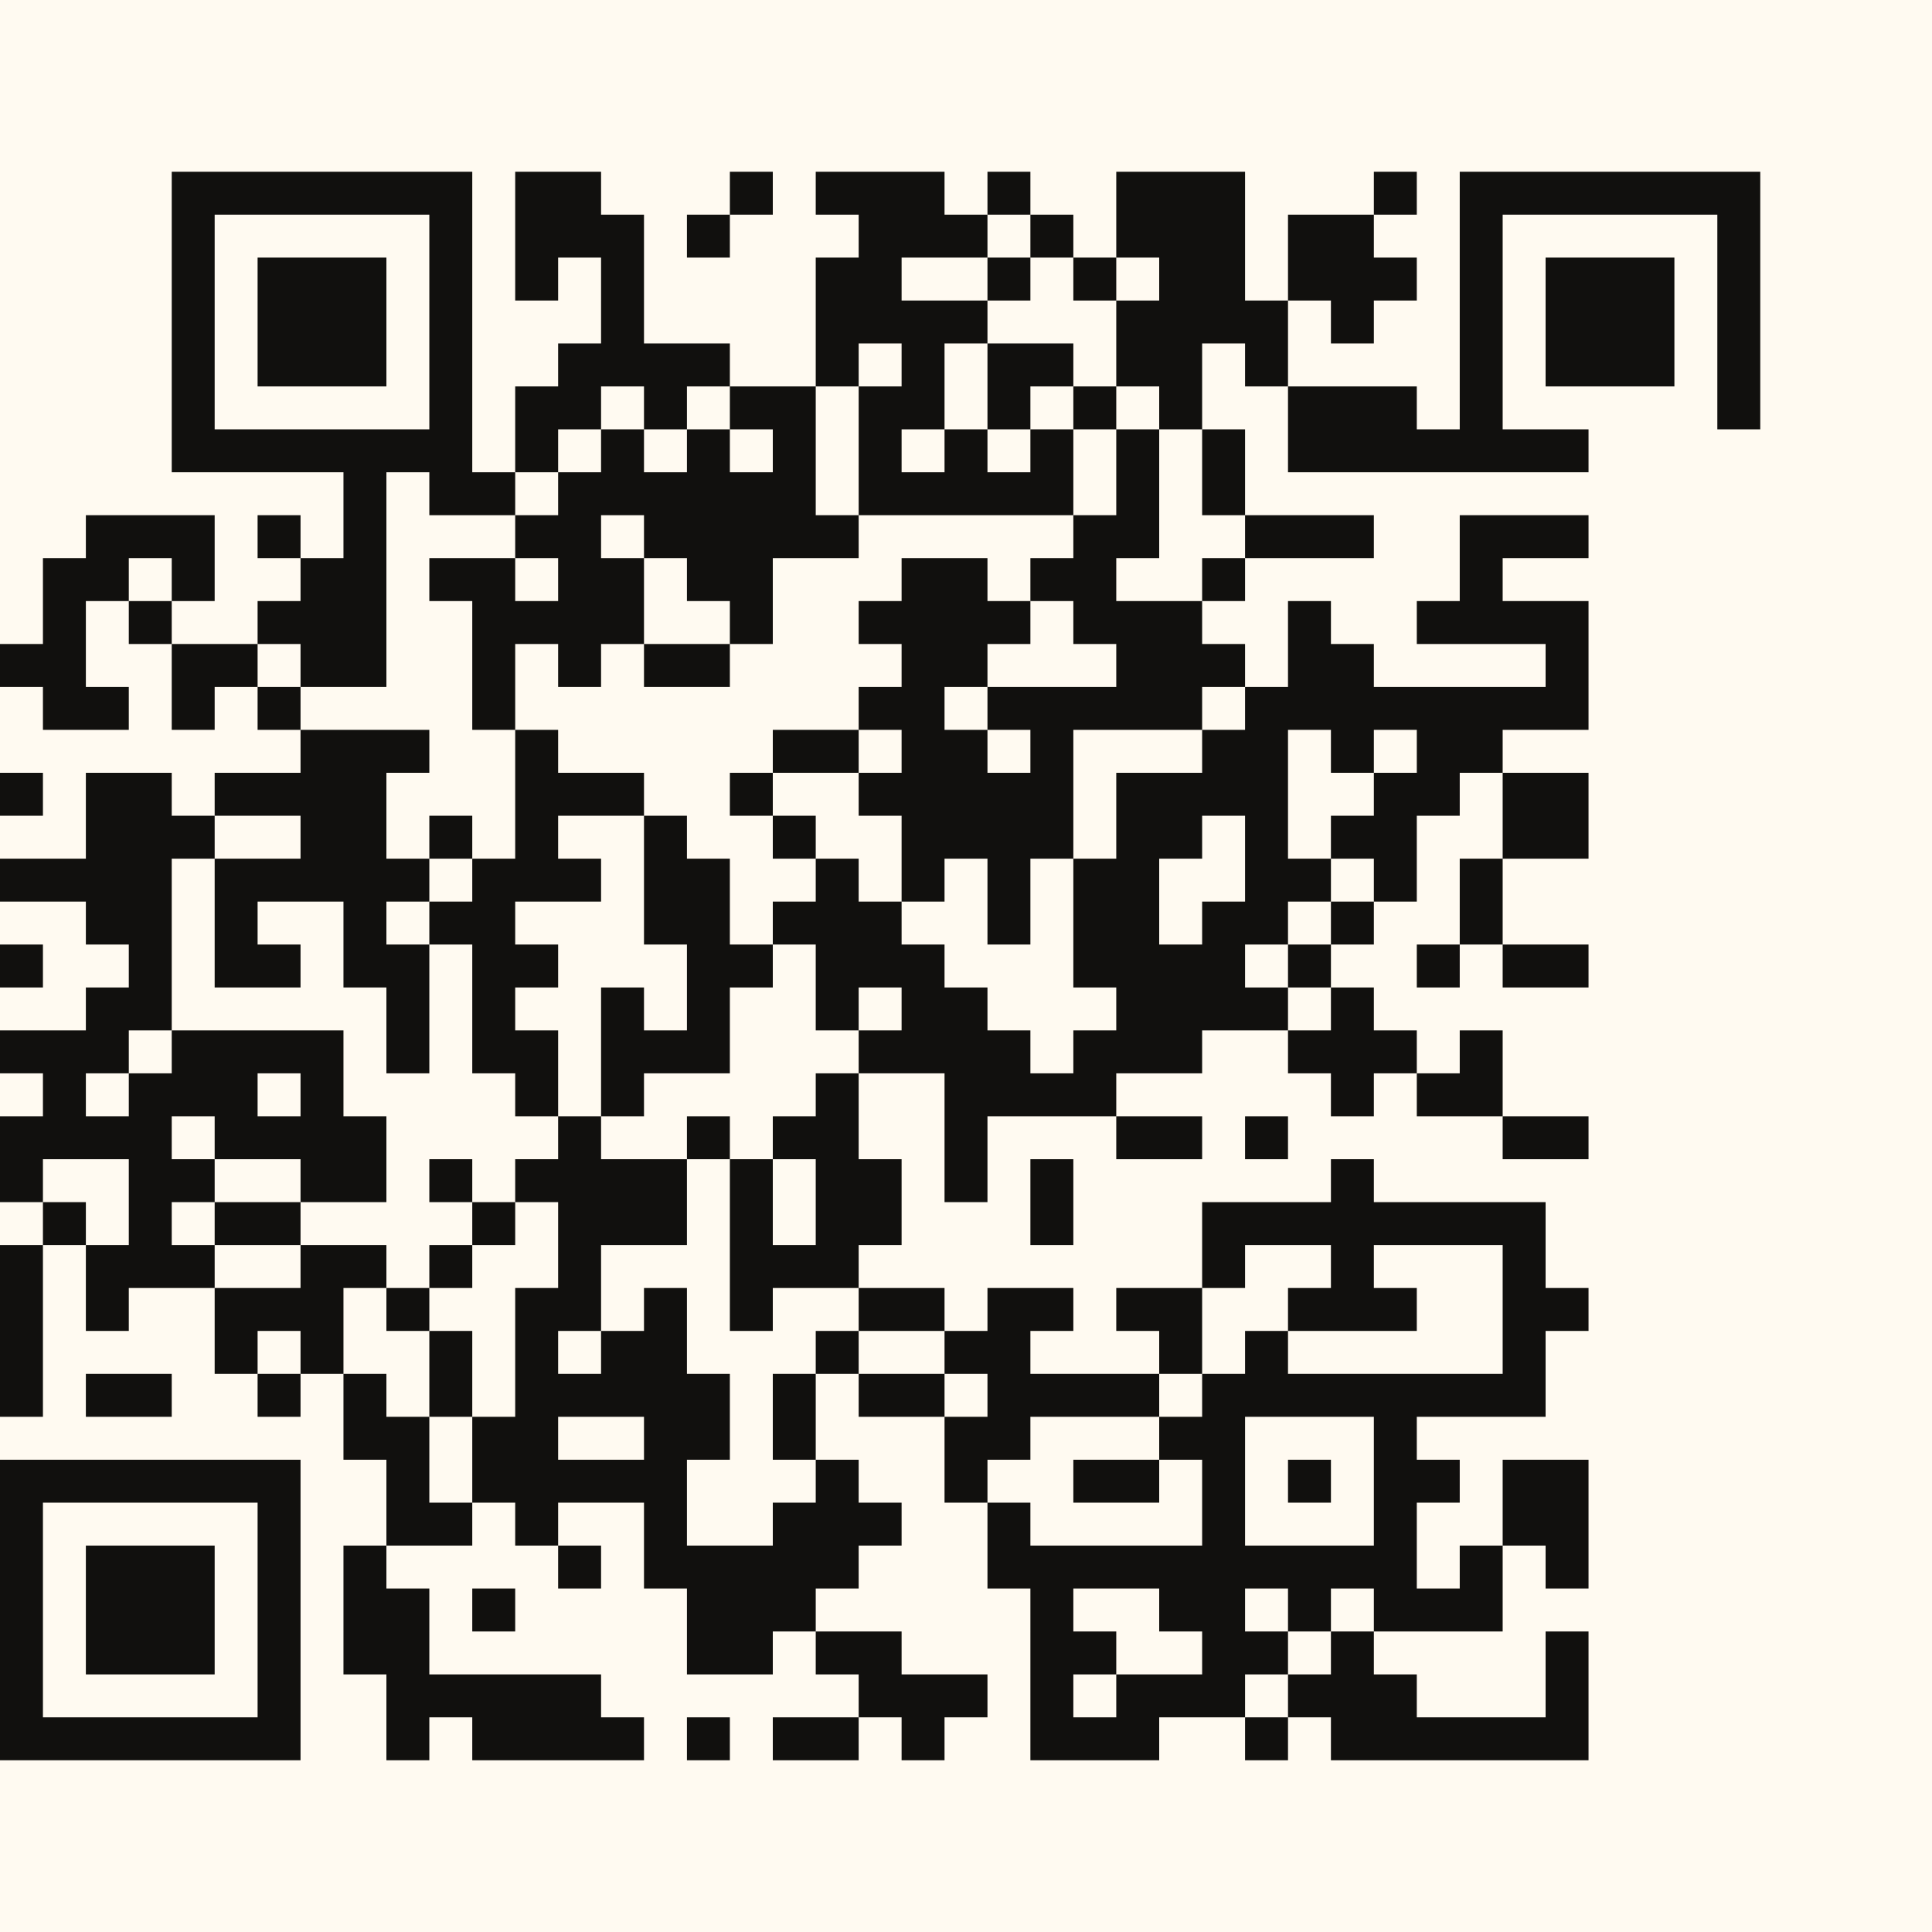
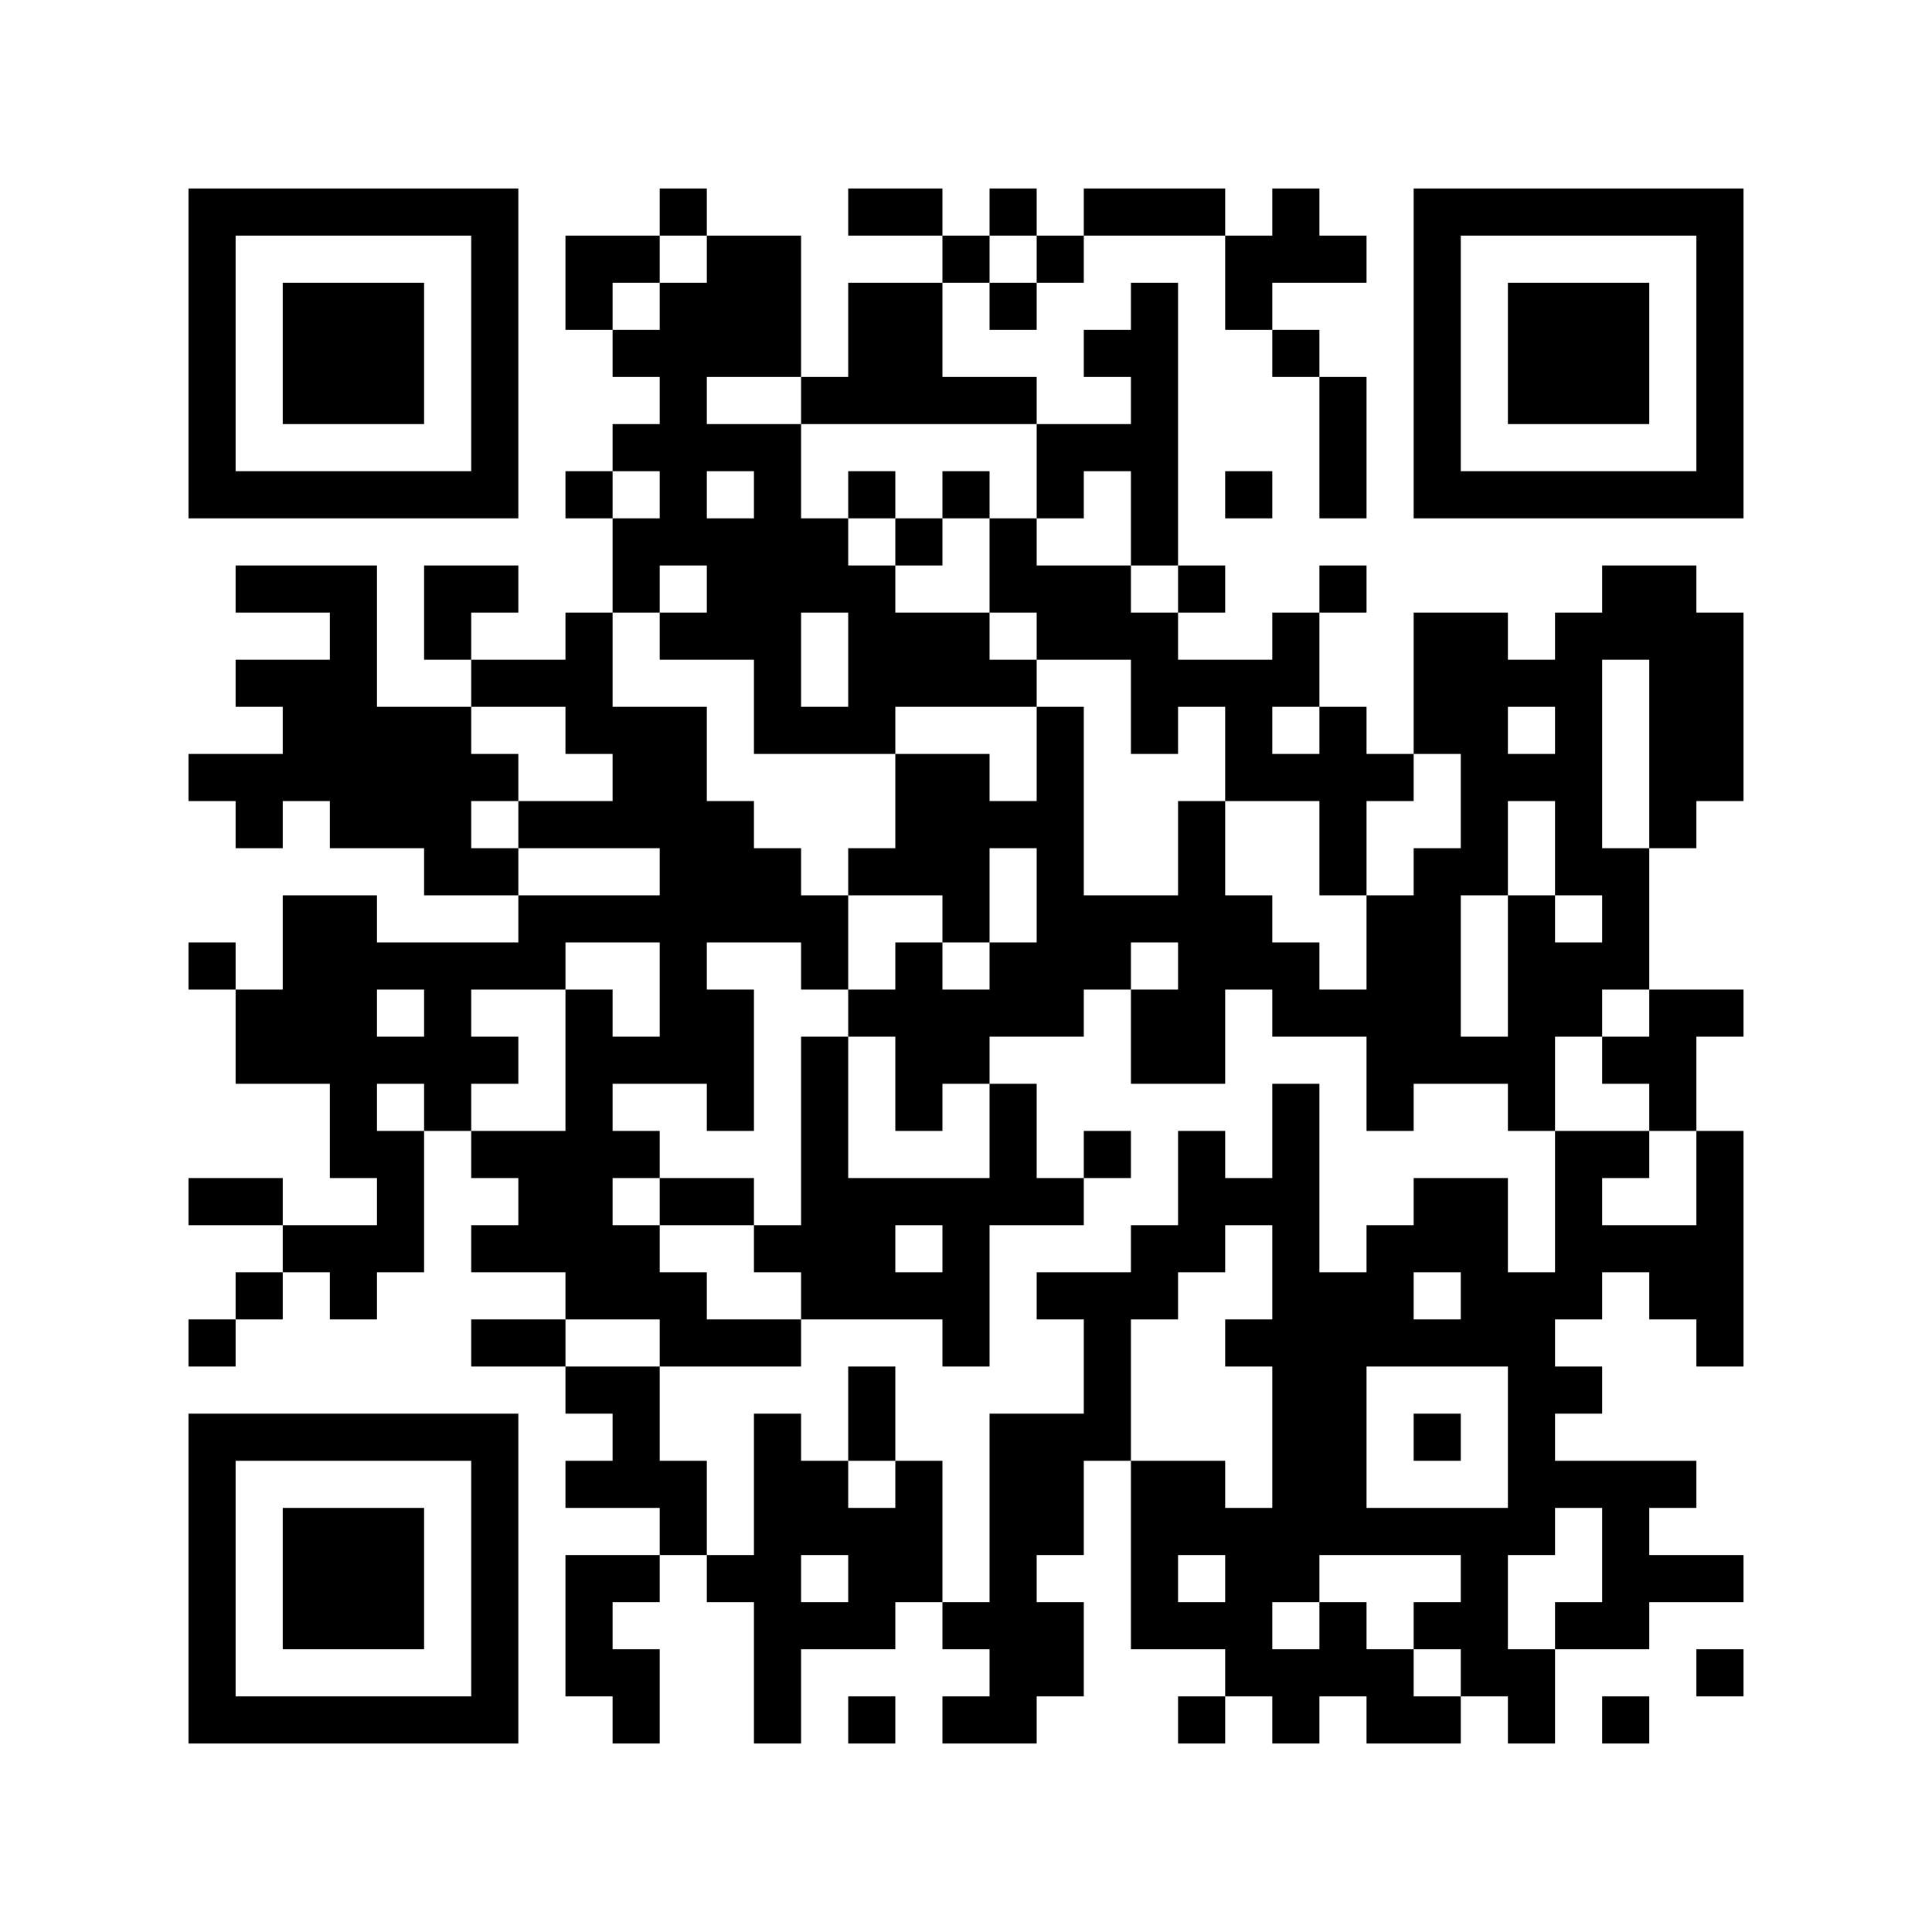
- <svg xmlns="http://www.w3.org/2000/svg" width="810" height="810" class="segno">
-   <g transform="scale(18)">
-     <path fill="#fffaf1" d="M0 0h45v45h-45z" />
-     <path class="qrline" stroke="#11100e" d="M4 4.5h7m1 0h2m3 0h1m1 0h3m1 0h1m2 0h3m3 0h1m1 0h7m-37 1h1m5 0h1m1 0h3m1 0h1m3 0h3m1 0h1m1 0h3m1 0h2m2 0h1m5 0h1m-37 1h1m1 0h3m1 0h1m1 0h1m1 0h1m4 0h2m2 0h1m1 0h1m1 0h2m1 0h3m1 0h1m1 0h3m1 0h1m-37 1h1m1 0h3m1 0h1m3 0h1m4 0h4m3 0h4m1 0h1m2 0h1m1 0h3m1 0h1m-37 1h1m1 0h3m1 0h1m2 0h4m2 0h1m1 0h1m1 0h2m1 0h2m1 0h1m4 0h1m1 0h3m1 0h1m-37 1h1m5 0h1m1 0h2m1 0h1m1 0h2m1 0h2m1 0h1m1 0h1m1 0h1m2 0h3m1 0h1m5 0h1m-37 1h7m1 0h1m1 0h1m1 0h1m1 0h1m1 0h1m1 0h1m1 0h1m1 0h1m1 0h1m1 0h7m-29 1h1m1 0h2m1 0h6m1 0h5m1 0h1m1 0h1m-27 1h3m1 0h1m1 0h1m3 0h2m1 0h5m5 0h2m2 0h3m2 0h3m-36 1h2m1 0h1m2 0h2m1 0h2m1 0h2m1 0h2m3 0h2m1 0h2m2 0h1m5 0h1m-34 1h1m1 0h1m2 0h3m2 0h4m2 0h1m2 0h4m1 0h3m2 0h1m2 0h4m-37 1h2m2 0h2m1 0h2m2 0h1m1 0h1m1 0h2m4 0h2m3 0h3m1 0h2m4 0h1m-36 1h2m1 0h1m1 0h1m4 0h1m8 0h2m1 0h5m1 0h8m-30 1h3m2 0h1m5 0h2m1 0h2m1 0h1m3 0h2m1 0h1m1 0h2m-35 1h1m1 0h2m1 0h4m3 0h3m2 0h1m2 0h5m1 0h4m2 0h2m1 0h2m-35 1h3m2 0h2m1 0h1m1 0h1m2 0h1m2 0h1m2 0h4m1 0h2m1 0h1m1 0h2m2 0h2m-37 1h4m1 0h5m1 0h3m1 0h2m2 0h1m1 0h1m1 0h1m1 0h2m2 0h2m1 0h1m1 0h1m-33 1h2m1 0h1m2 0h1m1 0h2m3 0h2m1 0h3m2 0h1m1 0h2m1 0h2m1 0h1m2 0h1m-35 1h1m2 0h1m1 0h2m1 0h2m1 0h2m3 0h2m1 0h3m3 0h4m1 0h1m2 0h1m1 0h2m-35 1h2m5 0h1m1 0h1m2 0h1m1 0h1m2 0h1m1 0h2m3 0h4m1 0h1m-32 1h3m1 0h4m1 0h1m1 0h2m1 0h3m3 0h4m1 0h3m2 0h3m1 0h1m-34 1h1m1 0h3m1 0h1m4 0h1m1 0h1m4 0h1m2 0h4m5 0h1m1 0h2m-35 1h4m1 0h4m4 0h1m2 0h1m1 0h2m2 0h1m3 0h2m1 0h1m5 0h2m-37 1h1m2 0h2m2 0h2m1 0h1m1 0h4m1 0h1m1 0h2m1 0h1m1 0h1m6 0h1m-31 1h1m1 0h1m1 0h2m4 0h1m1 0h3m1 0h1m1 0h2m3 0h1m3 0h8m-36 1h1m1 0h3m2 0h2m1 0h1m2 0h1m3 0h3m8 0h1m2 0h1m3 0h1m-36 1h1m1 0h1m2 0h3m1 0h1m2 0h2m1 0h1m1 0h1m2 0h2m1 0h2m1 0h2m2 0h3m2 0h2m-37 1h1m4 0h1m1 0h1m2 0h1m1 0h1m1 0h2m3 0h1m2 0h2m3 0h1m1 0h1m5 0h1m-36 1h1m1 0h2m2 0h1m1 0h1m1 0h1m1 0h5m1 0h1m1 0h2m1 0h4m1 0h8m-28 1h2m1 0h2m2 0h2m1 0h1m3 0h2m3 0h2m3 0h1m-33 1h7m2 0h1m1 0h5m3 0h1m2 0h1m2 0h2m1 0h1m1 0h1m1 0h2m1 0h2m-37 1h1m5 0h1m2 0h2m1 0h1m2 0h1m2 0h3m2 0h1m4 0h1m3 0h1m2 0h2m-37 1h1m1 0h3m1 0h1m1 0h1m4 0h1m1 0h5m3 0h10m1 0h1m1 0h1m-37 1h1m1 0h3m1 0h1m1 0h2m1 0h1m4 0h3m5 0h1m2 0h2m1 0h1m1 0h3m-35 1h1m1 0h3m1 0h1m1 0h2m6 0h2m1 0h2m3 0h2m2 0h2m1 0h1m4 0h1m-37 1h1m5 0h1m2 0h5m6 0h3m1 0h1m1 0h3m1 0h3m3 0h1m-37 1h7m2 0h1m1 0h4m1 0h1m1 0h2m1 0h1m2 0h3m2 0h1m1 0h6" />
-   </g>
+ <svg xmlns="http://www.w3.org/2000/svg" role="img" aria-labelledby="title desc" width="41mm" height="41mm" version="1.1" viewBox="0 0 41 41">
+   <rect width="100%" height="100%" fill="#ffffff" />
+   <path d="M4,4H5V5H4zM5,4H6V5H5zM6,4H7V5H6zM7,4H8V5H7zM8,4H9V5H8zM9,4H10V5H9zM10,4H11V5H10zM14,4H15V5H14zM18,4H19V5H18zM19,4H20V5H19zM21,4H22V5H21zM23,4H24V5H23zM24,4H25V5H24zM25,4H26V5H25zM27,4H28V5H27zM30,4H31V5H30zM31,4H32V5H31zM32,4H33V5H32zM33,4H34V5H33zM34,4H35V5H34zM35,4H36V5H35zM36,4H37V5H36zM4,5H5V6H4zM10,5H11V6H10zM12,5H13V6H12zM13,5H14V6H13zM15,5H16V6H15zM16,5H17V6H16zM20,5H21V6H20zM22,5H23V6H22zM26,5H27V6H26zM27,5H28V6H27zM28,5H29V6H28zM30,5H31V6H30zM36,5H37V6H36zM4,6H5V7H4zM6,6H7V7H6zM7,6H8V7H7zM8,6H9V7H8zM10,6H11V7H10zM12,6H13V7H12zM14,6H15V7H14zM15,6H16V7H15zM16,6H17V7H16zM18,6H19V7H18zM19,6H20V7H19zM21,6H22V7H21zM24,6H25V7H24zM26,6H27V7H26zM30,6H31V7H30zM32,6H33V7H32zM33,6H34V7H33zM34,6H35V7H34zM36,6H37V7H36zM4,7H5V8H4zM6,7H7V8H6zM7,7H8V8H7zM8,7H9V8H8zM10,7H11V8H10zM13,7H14V8H13zM14,7H15V8H14zM15,7H16V8H15zM16,7H17V8H16zM18,7H19V8H18zM19,7H20V8H19zM23,7H24V8H23zM24,7H25V8H24zM27,7H28V8H27zM30,7H31V8H30zM32,7H33V8H32zM33,7H34V8H33zM34,7H35V8H34zM36,7H37V8H36zM4,8H5V9H4zM6,8H7V9H6zM7,8H8V9H7zM8,8H9V9H8zM10,8H11V9H10zM14,8H15V9H14zM17,8H18V9H17zM18,8H19V9H18zM19,8H20V9H19zM20,8H21V9H20zM21,8H22V9H21zM24,8H25V9H24zM28,8H29V9H28zM30,8H31V9H30zM32,8H33V9H32zM33,8H34V9H33zM34,8H35V9H34zM36,8H37V9H36zM4,9H5V10H4zM10,9H11V10H10zM13,9H14V10H13zM14,9H15V10H14zM15,9H16V10H15zM16,9H17V10H16zM22,9H23V10H22zM23,9H24V10H23zM24,9H25V10H24zM28,9H29V10H28zM30,9H31V10H30zM36,9H37V10H36zM4,10H5V11H4zM5,10H6V11H5zM6,10H7V11H6zM7,10H8V11H7zM8,10H9V11H8zM9,10H10V11H9zM10,10H11V11H10zM12,10H13V11H12zM14,10H15V11H14zM16,10H17V11H16zM18,10H19V11H18zM20,10H21V11H20zM22,10H23V11H22zM24,10H25V11H24zM26,10H27V11H26zM28,10H29V11H28zM30,10H31V11H30zM31,10H32V11H31zM32,10H33V11H32zM33,10H34V11H33zM34,10H35V11H34zM35,10H36V11H35zM36,10H37V11H36zM13,11H14V12H13zM14,11H15V12H14zM15,11H16V12H15zM16,11H17V12H16zM17,11H18V12H17zM19,11H20V12H19zM21,11H22V12H21zM24,11H25V12H24zM5,12H6V13H5zM6,12H7V13H6zM7,12H8V13H7zM9,12H10V13H9zM10,12H11V13H10zM13,12H14V13H13zM15,12H16V13H15zM16,12H17V13H16zM17,12H18V13H17zM18,12H19V13H18zM21,12H22V13H21zM22,12H23V13H22zM23,12H24V13H23zM25,12H26V13H25zM28,12H29V13H28zM34,12H35V13H34zM35,12H36V13H35zM7,13H8V14H7zM9,13H10V14H9zM12,13H13V14H12zM14,13H15V14H14zM15,13H16V14H15zM16,13H17V14H16zM18,13H19V14H18zM19,13H20V14H19zM20,13H21V14H20zM22,13H23V14H22zM23,13H24V14H23zM24,13H25V14H24zM27,13H28V14H27zM30,13H31V14H30zM31,13H32V14H31zM33,13H34V14H33zM34,13H35V14H34zM35,13H36V14H35zM36,13H37V14H36zM5,14H6V15H5zM6,14H7V15H6zM7,14H8V15H7zM10,14H11V15H10zM11,14H12V15H11zM12,14H13V15H12zM16,14H17V15H16zM18,14H19V15H18zM19,14H20V15H19zM20,14H21V15H20zM21,14H22V15H21zM24,14H25V15H24zM25,14H26V15H25zM26,14H27V15H26zM27,14H28V15H27zM30,14H31V15H30zM31,14H32V15H31zM32,14H33V15H32zM33,14H34V15H33zM35,14H36V15H35zM36,14H37V15H36zM6,15H7V16H6zM7,15H8V16H7zM8,15H9V16H8zM9,15H10V16H9zM12,15H13V16H12zM13,15H14V16H13zM14,15H15V16H14zM16,15H17V16H16zM17,15H18V16H17zM18,15H19V16H18zM22,15H23V16H22zM24,15H25V16H24zM26,15H27V16H26zM28,15H29V16H28zM30,15H31V16H30zM31,15H32V16H31zM33,15H34V16H33zM35,15H36V16H35zM36,15H37V16H36zM4,16H5V17H4zM5,16H6V17H5zM6,16H7V17H6zM7,16H8V17H7zM8,16H9V17H8zM9,16H10V17H9zM10,16H11V17H10zM13,16H14V17H13zM14,16H15V17H14zM19,16H20V17H19zM20,16H21V17H20zM22,16H23V17H22zM26,16H27V17H26zM27,16H28V17H27zM28,16H29V17H28zM29,16H30V17H29zM31,16H32V17H31zM32,16H33V17H32zM33,16H34V17H33zM35,16H36V17H35zM36,16H37V17H36zM5,17H6V18H5zM7,17H8V18H7zM8,17H9V18H8zM9,17H10V18H9zM11,17H12V18H11zM12,17H13V18H12zM13,17H14V18H13zM14,17H15V18H14zM15,17H16V18H15zM19,17H20V18H19zM20,17H21V18H20zM21,17H22V18H21zM22,17H23V18H22zM25,17H26V18H25zM28,17H29V18H28zM31,17H32V18H31zM33,17H34V18H33zM35,17H36V18H35zM9,18H10V19H9zM10,18H11V19H10zM14,18H15V19H14zM15,18H16V19H15zM16,18H17V19H16zM18,18H19V19H18zM19,18H20V19H19zM20,18H21V19H20zM22,18H23V19H22zM25,18H26V19H25zM28,18H29V19H28zM30,18H31V19H30zM31,18H32V19H31zM33,18H34V19H33zM34,18H35V19H34zM6,19H7V20H6zM7,19H8V20H7zM11,19H12V20H11zM12,19H13V20H12zM13,19H14V20H13zM14,19H15V20H14zM15,19H16V20H15zM16,19H17V20H16zM17,19H18V20H17zM20,19H21V20H20zM22,19H23V20H22zM23,19H24V20H23zM24,19H25V20H24zM25,19H26V20H25zM26,19H27V20H26zM29,19H30V20H29zM30,19H31V20H30zM32,19H33V20H32zM34,19H35V20H34zM4,20H5V21H4zM6,20H7V21H6zM7,20H8V21H7zM8,20H9V21H8zM9,20H10V21H9zM10,20H11V21H10zM11,20H12V21H11zM14,20H15V21H14zM17,20H18V21H17zM19,20H20V21H19zM21,20H22V21H21zM22,20H23V21H22zM23,20H24V21H23zM25,20H26V21H25zM26,20H27V21H26zM27,20H28V21H27zM29,20H30V21H29zM30,20H31V21H30zM32,20H33V21H32zM33,20H34V21H33zM34,20H35V21H34zM5,21H6V22H5zM6,21H7V22H6zM7,21H8V22H7zM9,21H10V22H9zM12,21H13V22H12zM14,21H15V22H14zM15,21H16V22H15zM18,21H19V22H18zM19,21H20V22H19zM20,21H21V22H20zM21,21H22V22H21zM22,21H23V22H22zM24,21H25V22H24zM25,21H26V22H25zM27,21H28V22H27zM28,21H29V22H28zM29,21H30V22H29zM30,21H31V22H30zM32,21H33V22H32zM33,21H34V22H33zM35,21H36V22H35zM36,21H37V22H36zM5,22H6V23H5zM6,22H7V23H6zM7,22H8V23H7zM8,22H9V23H8zM9,22H10V23H9zM10,22H11V23H10zM12,22H13V23H12zM13,22H14V23H13zM14,22H15V23H14zM15,22H16V23H15zM17,22H18V23H17zM19,22H20V23H19zM20,22H21V23H20zM24,22H25V23H24zM25,22H26V23H25zM29,22H30V23H29zM30,22H31V23H30zM31,22H32V23H31zM32,22H33V23H32zM34,22H35V23H34zM35,22H36V23H35zM7,23H8V24H7zM9,23H10V24H9zM12,23H13V24H12zM15,23H16V24H15zM17,23H18V24H17zM19,23H20V24H19zM21,23H22V24H21zM27,23H28V24H27zM29,23H30V24H29zM32,23H33V24H32zM35,23H36V24H35zM7,24H8V25H7zM8,24H9V25H8zM10,24H11V25H10zM11,24H12V25H11zM12,24H13V25H12zM13,24H14V25H13zM17,24H18V25H17zM21,24H22V25H21zM23,24H24V25H23zM25,24H26V25H25zM27,24H28V25H27zM33,24H34V25H33zM34,24H35V25H34zM36,24H37V25H36zM4,25H5V26H4zM5,25H6V26H5zM8,25H9V26H8zM11,25H12V26H11zM12,25H13V26H12zM14,25H15V26H14zM15,25H16V26H15zM17,25H18V26H17zM18,25H19V26H18zM19,25H20V26H19zM20,25H21V26H20zM21,25H22V26H21zM22,25H23V26H22zM25,25H26V26H25zM26,25H27V26H26zM27,25H28V26H27zM30,25H31V26H30zM31,25H32V26H31zM33,25H34V26H33zM36,25H37V26H36zM6,26H7V27H6zM7,26H8V27H7zM8,26H9V27H8zM10,26H11V27H10zM11,26H12V27H11zM12,26H13V27H12zM13,26H14V27H13zM16,26H17V27H16zM17,26H18V27H17zM18,26H19V27H18zM20,26H21V27H20zM24,26H25V27H24zM25,26H26V27H25zM27,26H28V27H27zM29,26H30V27H29zM30,26H31V27H30zM31,26H32V27H31zM33,26H34V27H33zM34,26H35V27H34zM35,26H36V27H35zM36,26H37V27H36zM5,27H6V28H5zM7,27H8V28H7zM12,27H13V28H12zM13,27H14V28H13zM14,27H15V28H14zM17,27H18V28H17zM18,27H19V28H18zM19,27H20V28H19zM20,27H21V28H20zM22,27H23V28H22zM23,27H24V28H23zM24,27H25V28H24zM27,27H28V28H27zM28,27H29V28H28zM29,27H30V28H29zM31,27H32V28H31zM32,27H33V28H32zM33,27H34V28H33zM35,27H36V28H35zM36,27H37V28H36zM4,28H5V29H4zM10,28H11V29H10zM11,28H12V29H11zM14,28H15V29H14zM15,28H16V29H15zM16,28H17V29H16zM20,28H21V29H20zM23,28H24V29H23zM26,28H27V29H26zM27,28H28V29H27zM28,28H29V29H28zM29,28H30V29H29zM30,28H31V29H30zM31,28H32V29H31zM32,28H33V29H32zM36,28H37V29H36zM12,29H13V30H12zM13,29H14V30H13zM18,29H19V30H18zM23,29H24V30H23zM27,29H28V30H27zM28,29H29V30H28zM32,29H33V30H32zM33,29H34V30H33zM4,30H5V31H4zM5,30H6V31H5zM6,30H7V31H6zM7,30H8V31H7zM8,30H9V31H8zM9,30H10V31H9zM10,30H11V31H10zM13,30H14V31H13zM16,30H17V31H16zM18,30H19V31H18zM21,30H22V31H21zM22,30H23V31H22zM23,30H24V31H23zM27,30H28V31H27zM28,30H29V31H28zM30,30H31V31H30zM32,30H33V31H32zM4,31H5V32H4zM10,31H11V32H10zM12,31H13V32H12zM13,31H14V32H13zM14,31H15V32H14zM16,31H17V32H16zM17,31H18V32H17zM19,31H20V32H19zM21,31H22V32H21zM22,31H23V32H22zM24,31H25V32H24zM25,31H26V32H25zM27,31H28V32H27zM28,31H29V32H28zM32,31H33V32H32zM33,31H34V32H33zM34,31H35V32H34zM35,31H36V32H35zM4,32H5V33H4zM6,32H7V33H6zM7,32H8V33H7zM8,32H9V33H8zM10,32H11V33H10zM14,32H15V33H14zM16,32H17V33H16zM17,32H18V33H17zM18,32H19V33H18zM19,32H20V33H19zM21,32H22V33H21zM22,32H23V33H22zM24,32H25V33H24zM25,32H26V33H25zM26,32H27V33H26zM27,32H28V33H27zM28,32H29V33H28zM29,32H30V33H29zM30,32H31V33H30zM31,32H32V33H31zM32,32H33V33H32zM34,32H35V33H34zM4,33H5V34H4zM6,33H7V34H6zM7,33H8V34H7zM8,33H9V34H8zM10,33H11V34H10zM12,33H13V34H12zM13,33H14V34H13zM15,33H16V34H15zM16,33H17V34H16zM18,33H19V34H18zM19,33H20V34H19zM21,33H22V34H21zM24,33H25V34H24zM26,33H27V34H26zM27,33H28V34H27zM31,33H32V34H31zM34,33H35V34H34zM35,33H36V34H35zM36,33H37V34H36zM4,34H5V35H4zM6,34H7V35H6zM7,34H8V35H7zM8,34H9V35H8zM10,34H11V35H10zM12,34H13V35H12zM16,34H17V35H16zM17,34H18V35H17zM18,34H19V35H18zM20,34H21V35H20zM21,34H22V35H21zM22,34H23V35H22zM24,34H25V35H24zM25,34H26V35H25zM26,34H27V35H26zM28,34H29V35H28zM30,34H31V35H30zM31,34H32V35H31zM33,34H34V35H33zM34,34H35V35H34zM4,35H5V36H4zM10,35H11V36H10zM12,35H13V36H12zM13,35H14V36H13zM16,35H17V36H16zM21,35H22V36H21zM22,35H23V36H22zM26,35H27V36H26zM27,35H28V36H27zM28,35H29V36H28zM29,35H30V36H29zM31,35H32V36H31zM32,35H33V36H32zM36,35H37V36H36zM4,36H5V37H4zM5,36H6V37H5zM6,36H7V37H6zM7,36H8V37H7zM8,36H9V37H8zM9,36H10V37H9zM10,36H11V37H10zM13,36H14V37H13zM16,36H17V37H16zM18,36H19V37H18zM20,36H21V37H20zM21,36H22V37H21zM25,36H26V37H25zM27,36H28V37H27zM29,36H30V37H29zM30,36H31V37H30zM32,36H33V37H32zM34,36H35V37H34z" id="qr-path" fill="#000000" fill-opacity="1" fill-rule="nonzero" stroke="none" />
</svg>
